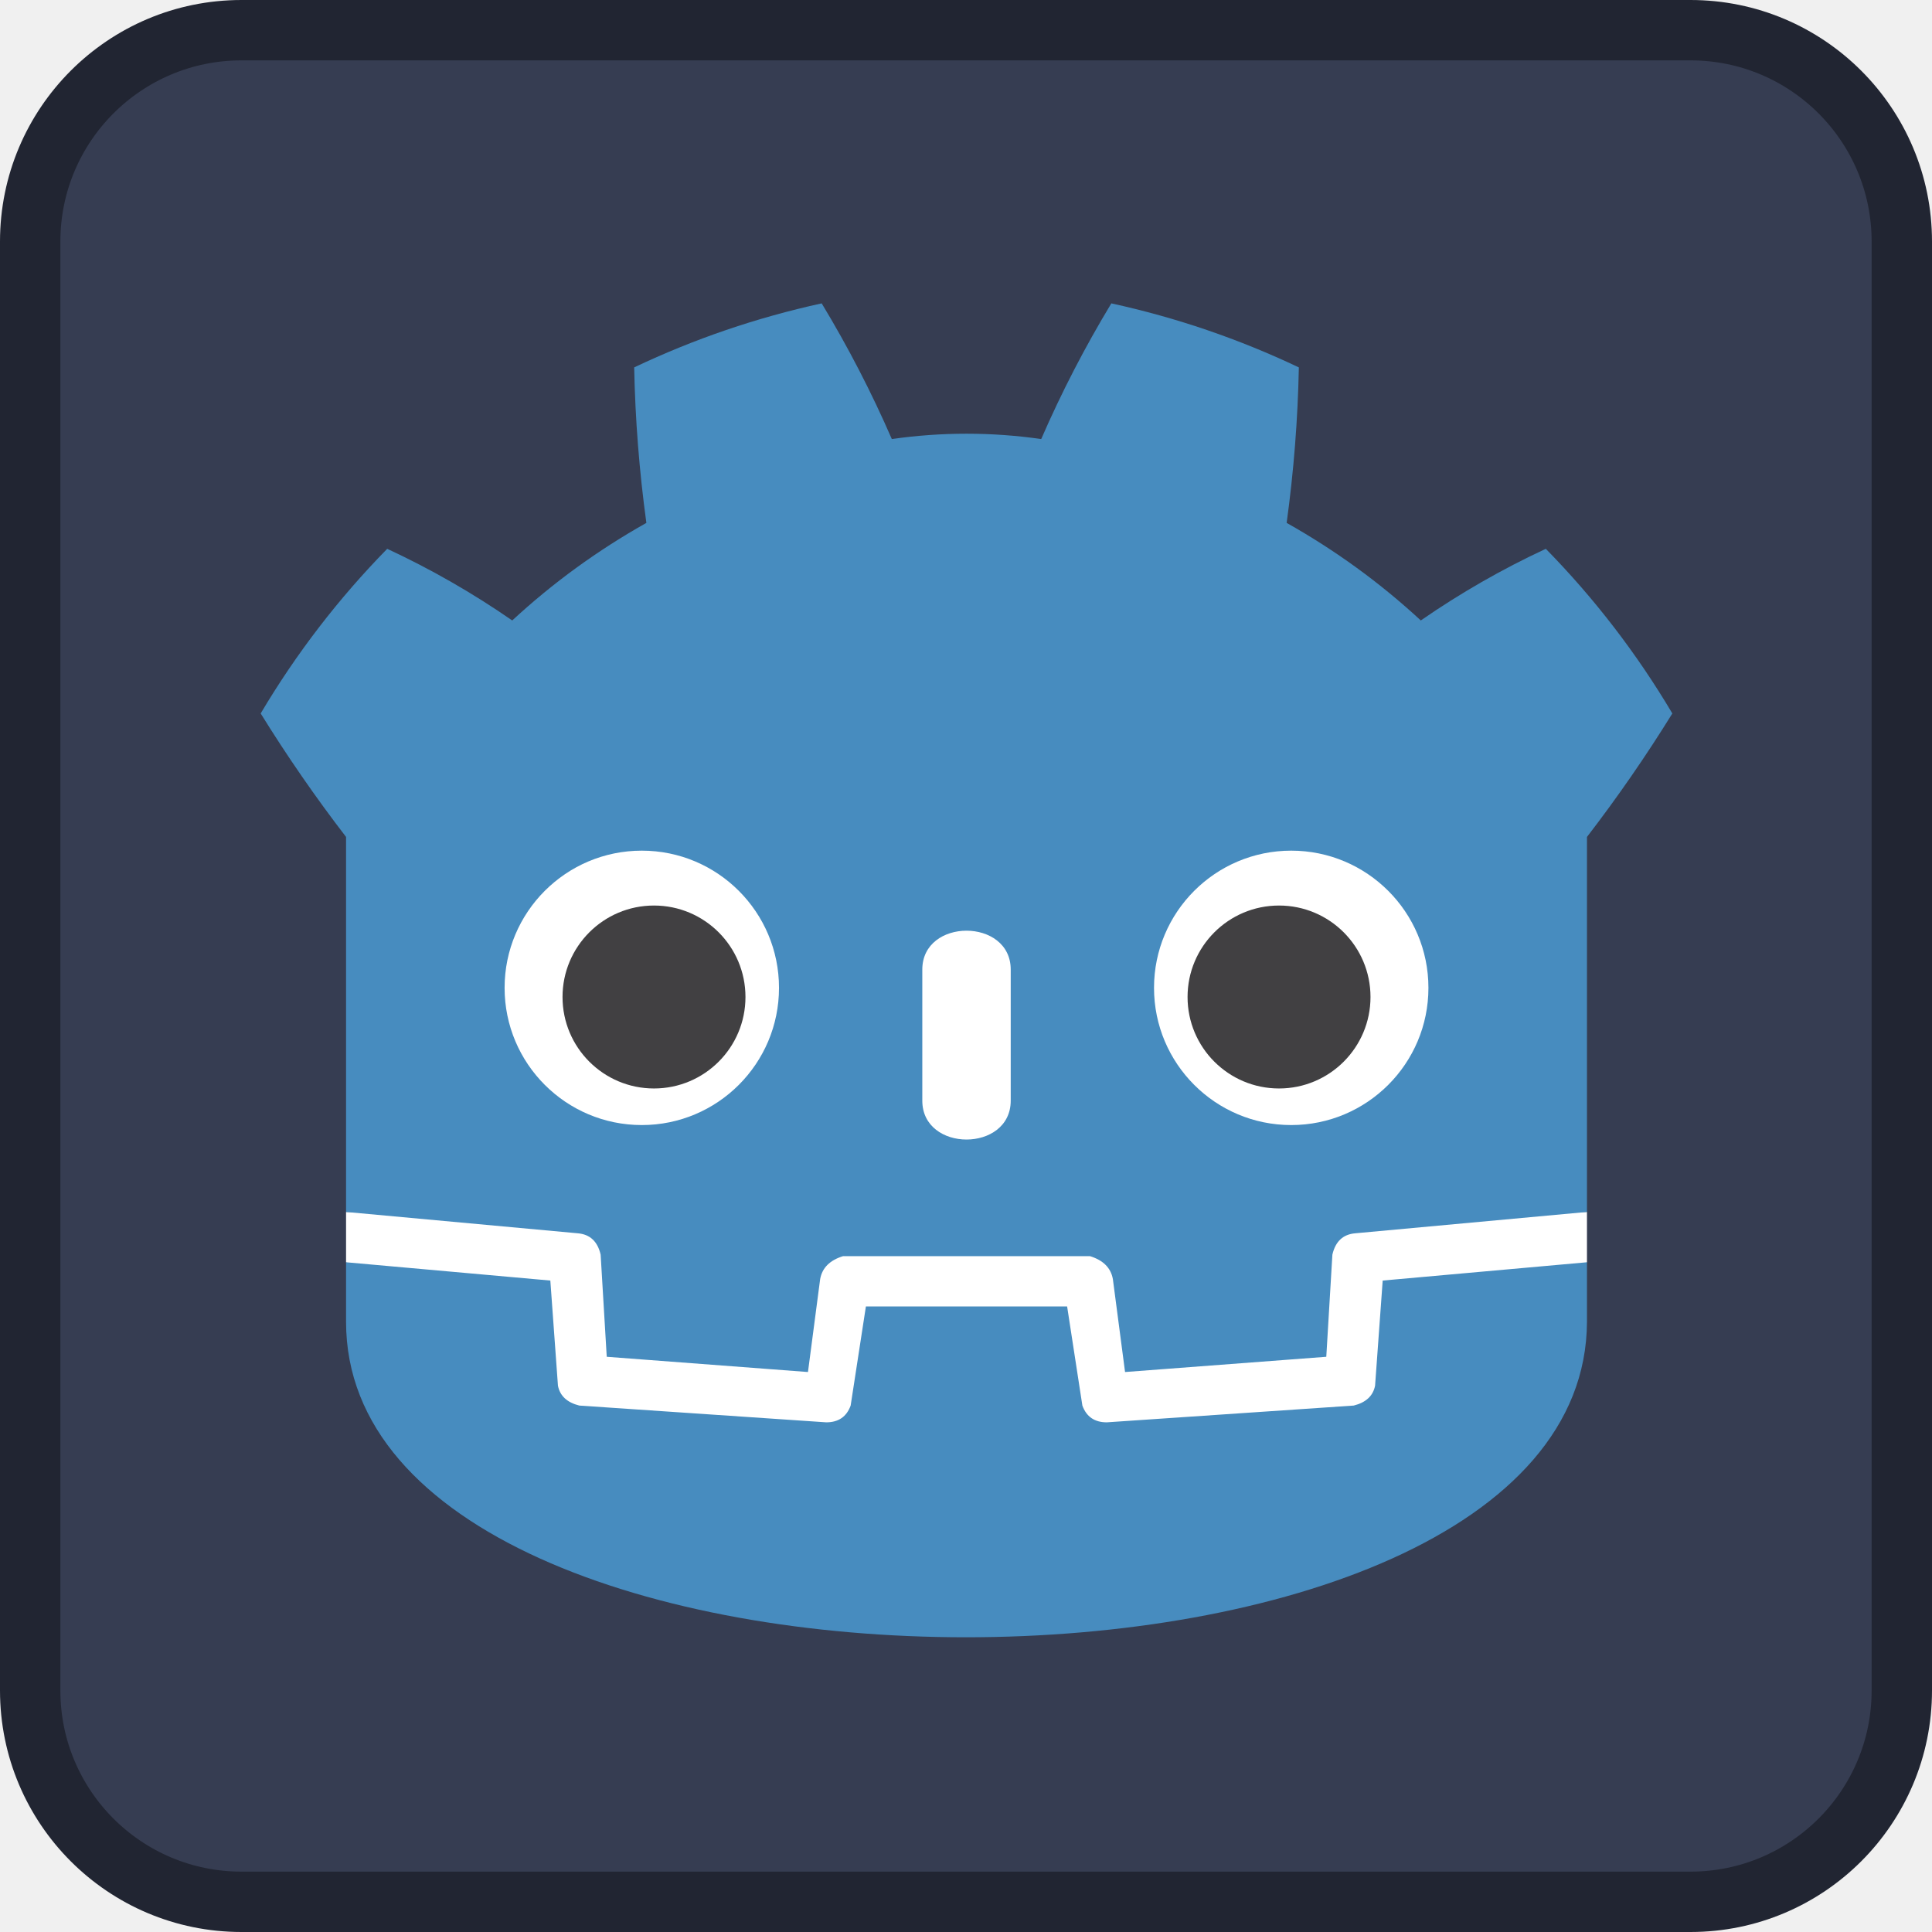
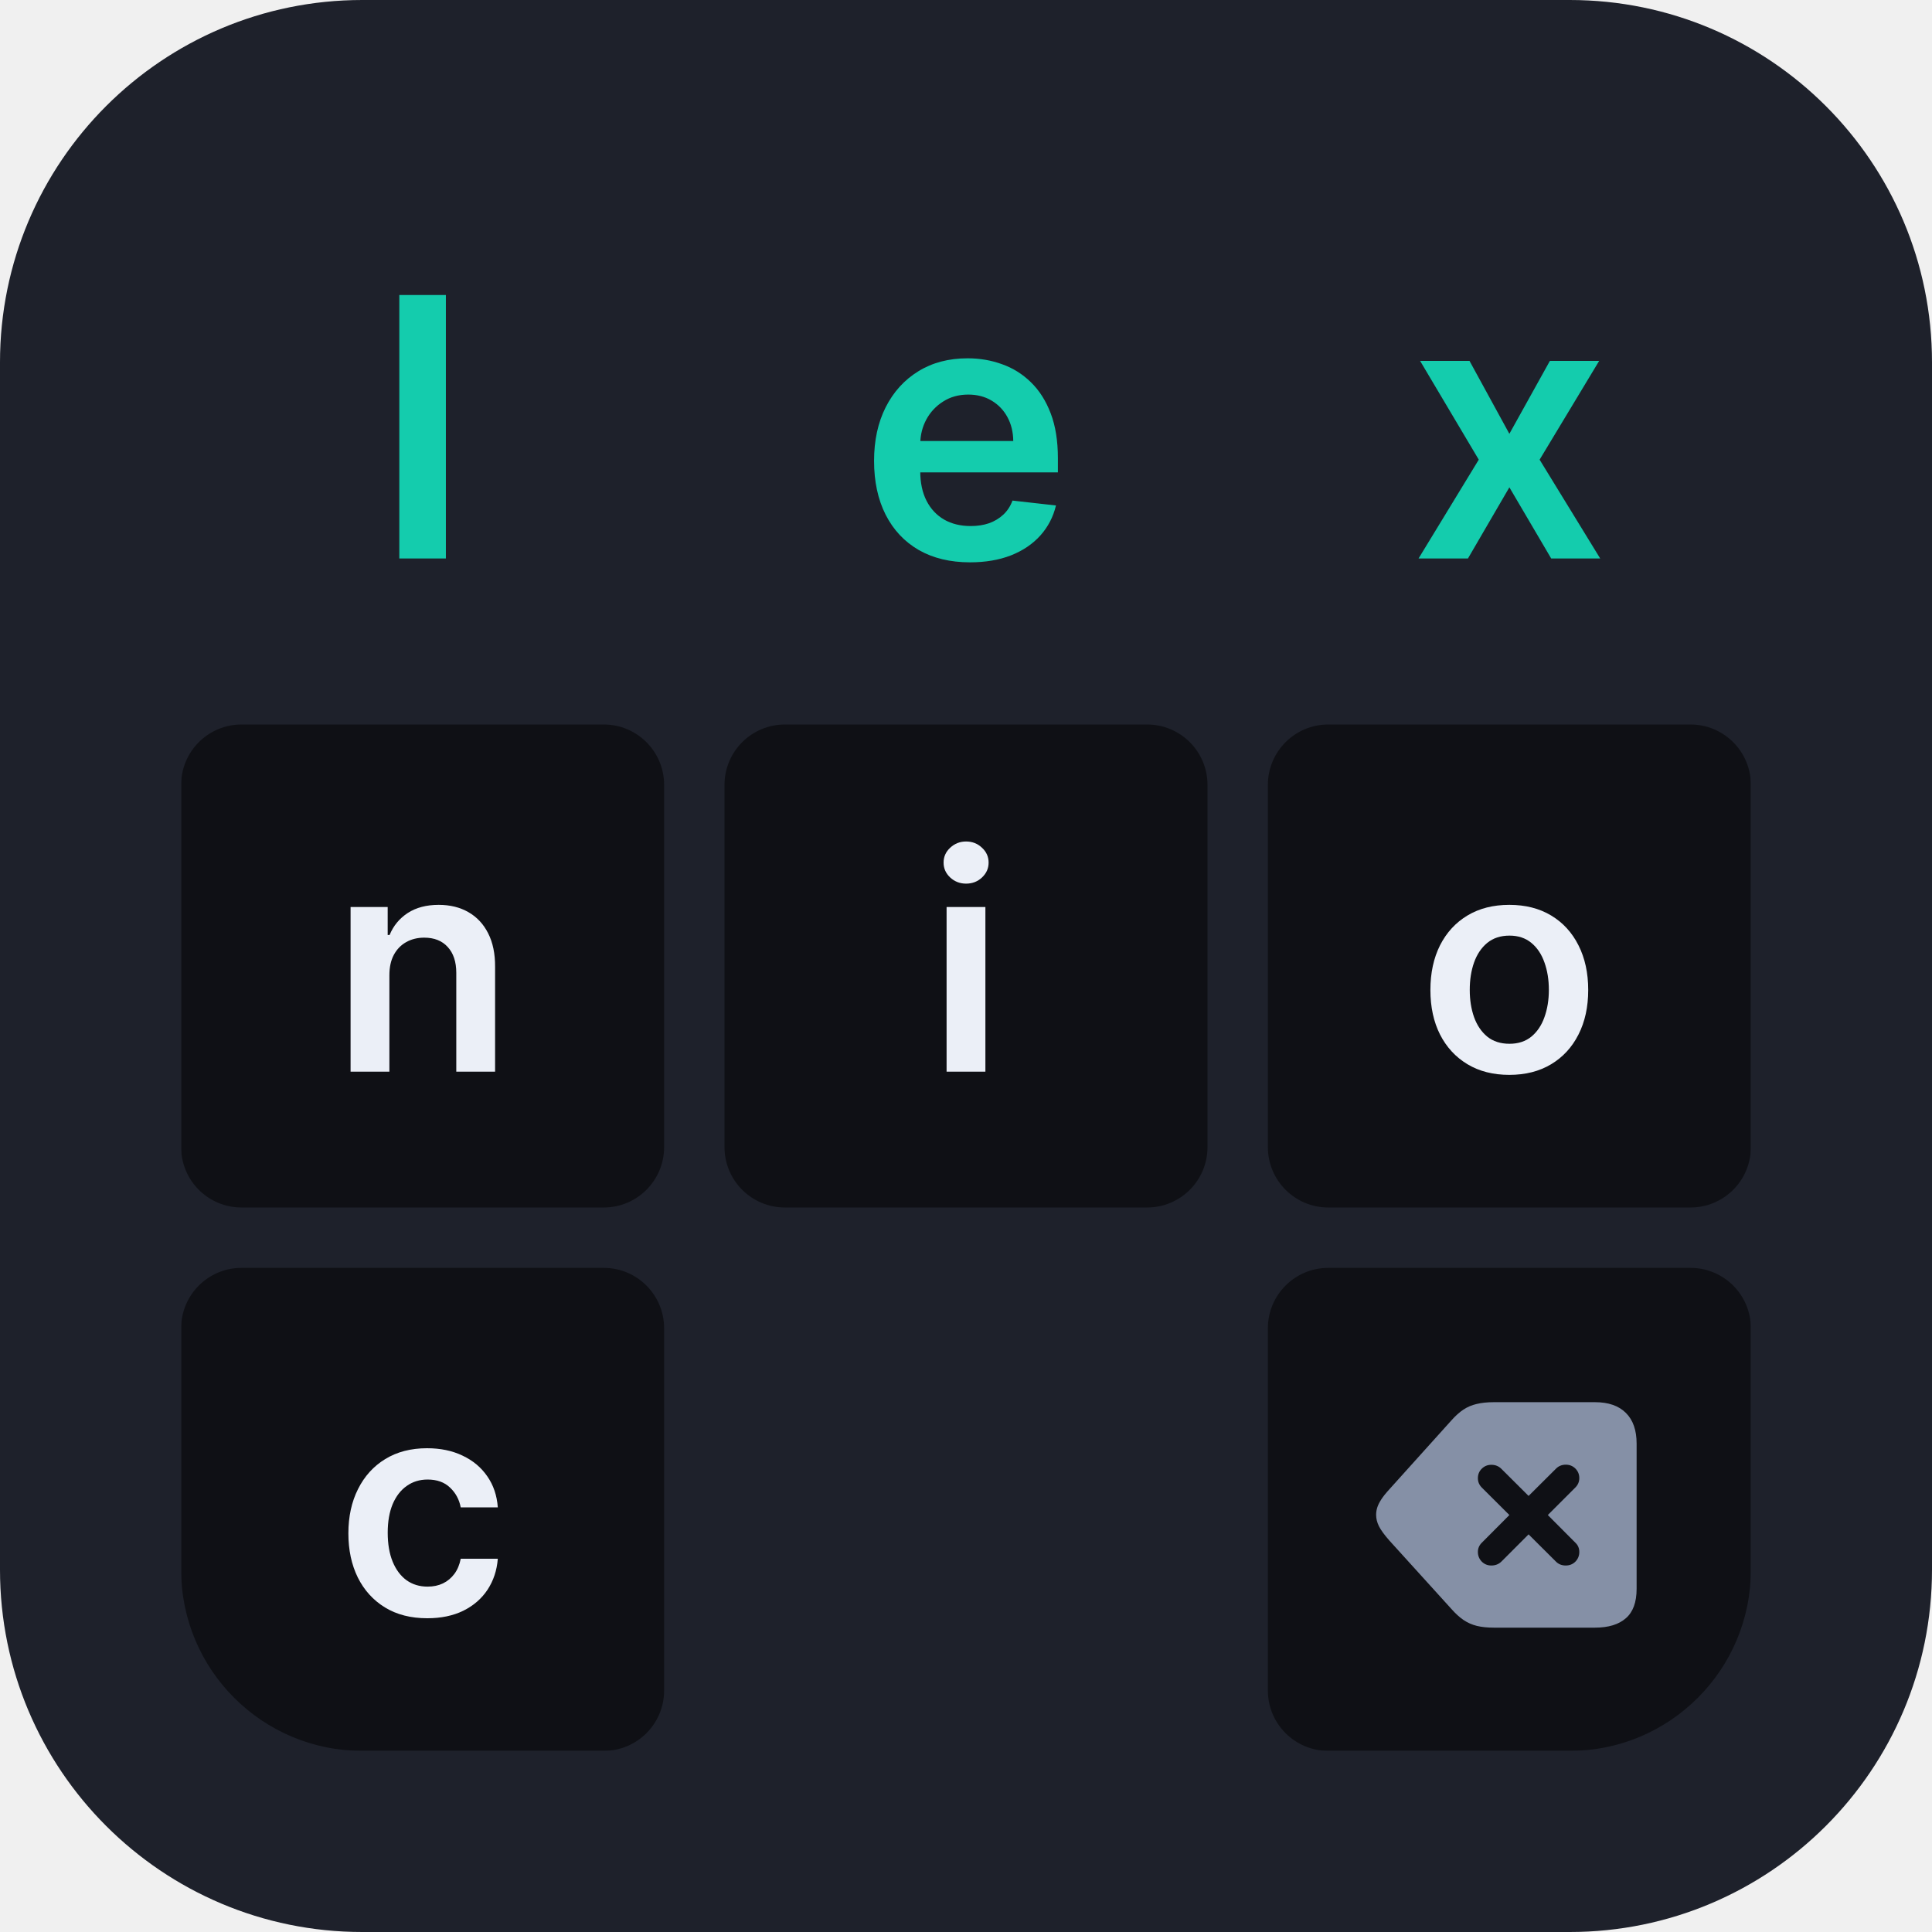
- <svg xmlns="http://www.w3.org/2000/svg" width="128" height="128">
-   <rect width="124" height="124" x="2" y="2" fill="#363d52" stroke="#212532" stroke-width="4" rx="14" />
-   <g fill="#fff" transform="translate(12.322 12.322)scale(.101)">
-     <path d="M105 673v33q407 354 814 0v-33z" />
-     <path fill="#478cbf" d="m105 673 152 14q12 1 15 14l4 67 132 10 8-61q2-11 15-15h162q13 4 15 15l8 61 132-10 4-67q3-13 15-14l152-14V427q30-39 56-81-35-59-83-108-43 20-82 47-40-37-88-64 7-51 8-102-59-28-123-42-26 43-46 89-49-7-98 0-20-46-46-89-64 14-123 42 1 51 8 102-48 27-88 64-39-27-82-47-48 49-83 108 26 42 56 81zm0 33v39c0 276 813 276 814 0v-39l-134 12-5 69q-2 10-14 13l-162 11q-12 0-16-11l-10-65H446l-10 65q-4 11-16 11l-162-11q-12-3-14-13l-5-69z" />
-     <path d="M483 600c0 34 58 34 58 0v-86c0-34-58-34-58 0z" />
-     <circle cx="725" cy="526" r="90" />
-     <circle cx="299" cy="526" r="90" />
+ <svg xmlns="http://www.w3.org/2000/svg" width="128" height="128" viewBox="0 0 128 128" fill="none">
+   <g clip-path="url(#clip0_1586_15)">
+     <rect width="128" height="128" rx="24" fill="#1E212B" />
+     <g clip-path="url(#clip1_1586_15)">
+       <path d="M29.541 19.546V37H26.456V19.546H29.541Z" fill="#14CCAD" />
+       <path d="M64.267 37.256C62.955 37.256 61.821 36.983 60.867 36.438C59.918 35.886 59.188 35.108 58.676 34.102C58.165 33.091 57.909 31.901 57.909 30.531C57.909 29.185 58.165 28.003 58.676 26.986C59.194 25.963 59.915 25.168 60.841 24.599C61.767 24.026 62.855 23.739 64.106 23.739C64.912 23.739 65.674 23.869 66.39 24.131C67.111 24.386 67.748 24.784 68.299 25.324C68.856 25.864 69.293 26.551 69.611 27.386C69.929 28.216 70.088 29.204 70.088 30.352V31.298H59.358V29.219H67.131C67.125 28.628 66.998 28.102 66.748 27.642C66.498 27.176 66.148 26.81 65.699 26.543C65.256 26.276 64.739 26.142 64.148 26.142C63.517 26.142 62.963 26.296 62.486 26.602C62.009 26.903 61.637 27.301 61.37 27.796C61.108 28.284 60.975 28.821 60.969 29.406V31.222C60.969 31.983 61.108 32.636 61.387 33.182C61.665 33.722 62.054 34.136 62.554 34.426C63.054 34.71 63.64 34.852 64.31 34.852C64.759 34.852 65.165 34.79 65.529 34.665C65.892 34.534 66.208 34.344 66.475 34.094C66.742 33.844 66.944 33.534 67.08 33.165L69.961 33.489C69.779 34.25 69.432 34.915 68.921 35.483C68.415 36.045 67.767 36.483 66.978 36.795C66.188 37.102 65.284 37.256 64.267 37.256Z" fill="#14CCAD" />
+       <path d="M97.358 23.909L100 28.741L102.685 23.909H105.949L102.003 30.454L106.017 37H102.77L100 32.287L97.256 37H93.983L97.972 30.454L94.085 23.909H97.358Z" fill="#14CCAD" />
+       <rect opacity="0.5" x="12" y="48" width="32" height="32" rx="4" fill="black" />
+       <path d="M25.798 64.608V71H23.227V60.091H25.685V61.945H25.812C26.063 61.334 26.463 60.849 27.013 60.489C27.567 60.129 28.251 59.949 29.065 59.949C29.818 59.949 30.474 60.11 31.033 60.432C31.596 60.754 32.032 61.22 32.34 61.831C32.652 62.442 32.806 63.183 32.801 64.054V71H30.23V64.452C30.23 63.722 30.041 63.152 29.662 62.74C29.288 62.328 28.769 62.122 28.107 62.122C27.657 62.122 27.257 62.222 26.906 62.42C26.561 62.615 26.288 62.896 26.09 63.266C25.895 63.635 25.798 64.082 25.798 64.608Z" fill="#EBEFF7" />
+       <rect opacity="0.5" x="48" y="48" width="32" height="32" rx="4" fill="black" />
+       <path d="M62.714 71V60.091H65.285V71H62.714ZM64.006 58.543C63.599 58.543 63.249 58.408 62.955 58.138C62.661 57.863 62.515 57.534 62.515 57.151C62.515 56.762 62.661 56.433 62.955 56.163C63.249 55.889 63.599 55.751 64.006 55.751C64.418 55.751 64.769 55.889 65.057 56.163C65.351 56.433 65.498 56.762 65.498 57.151C65.498 57.534 65.351 57.863 65.057 58.138C64.769 58.408 64.418 58.543 64.006 58.543Z" fill="#EBEFF7" />
+       <rect opacity="0.5" x="84" y="48" width="32" height="32" rx="4" fill="black" />
+       <path d="M99.996 71.213C98.93 71.213 98.007 70.979 97.226 70.51C96.444 70.041 95.838 69.385 95.407 68.543C94.981 67.7 94.768 66.715 94.768 65.588C94.768 64.461 94.981 63.474 95.407 62.626C95.838 61.779 96.444 61.121 97.226 60.652C98.007 60.183 98.93 59.949 99.996 59.949C101.061 59.949 101.984 60.183 102.765 60.652C103.547 61.121 104.15 61.779 104.577 62.626C105.007 63.474 105.223 64.461 105.223 65.588C105.223 66.715 105.007 67.7 104.577 68.543C104.15 69.385 103.547 70.041 102.765 70.51C101.984 70.979 101.061 71.213 99.996 71.213ZM100.01 69.153C100.587 69.153 101.07 68.995 101.459 68.678C101.847 68.356 102.136 67.925 102.325 67.385C102.519 66.845 102.616 66.244 102.616 65.581C102.616 64.913 102.519 64.31 102.325 63.77C102.136 63.225 101.847 62.792 101.459 62.47C101.07 62.148 100.587 61.987 100.01 61.987C99.418 61.987 98.925 62.148 98.532 62.47C98.144 62.792 97.853 63.225 97.659 63.77C97.469 64.31 97.375 64.913 97.375 65.581C97.375 66.244 97.469 66.845 97.659 67.385C97.853 67.925 98.144 68.356 98.532 68.678C98.925 68.995 99.418 69.153 100.01 69.153Z" fill="#EBEFF7" />
+       <rect opacity="0.5" x="12" y="84" width="32" height="32" rx="4" fill="black" />
+       <path d="M28.308 107.213C27.219 107.213 26.284 106.974 25.503 106.496C24.726 106.018 24.127 105.357 23.706 104.514C23.289 103.667 23.081 102.691 23.081 101.588C23.081 100.48 23.294 99.502 23.72 98.655C24.146 97.803 24.747 97.14 25.524 96.666C26.305 96.188 27.229 95.949 28.294 95.949C29.179 95.949 29.963 96.112 30.645 96.439C31.331 96.761 31.878 97.218 32.285 97.81C32.693 98.397 32.925 99.083 32.981 99.869H30.524C30.424 99.344 30.188 98.906 29.814 98.555C29.444 98.2 28.95 98.023 28.329 98.023C27.804 98.023 27.342 98.165 26.944 98.449C26.547 98.728 26.237 99.131 26.014 99.656C25.796 100.182 25.687 100.812 25.687 101.545C25.687 102.289 25.796 102.928 26.014 103.463C26.232 103.993 26.537 104.403 26.93 104.692C27.328 104.976 27.794 105.118 28.329 105.118C28.708 105.118 29.047 105.047 29.345 104.905C29.648 104.758 29.901 104.547 30.105 104.273C30.308 103.998 30.448 103.664 30.524 103.271H32.981C32.92 104.043 32.693 104.727 32.3 105.324C31.907 105.916 31.372 106.38 30.694 106.716C30.017 107.047 29.222 107.213 28.308 107.213Z" fill="#EBEFF7" />
+       <rect opacity="0.5" x="84" y="84" width="32" height="32" rx="4" fill="black" />
+       <path d="M105.672 107.836H98.969C98.537 107.836 98.162 107.797 97.844 107.719C97.526 107.641 97.232 107.51 96.961 107.328C96.695 107.146 96.427 106.901 96.156 106.594L92.047 102.062C91.713 101.682 91.484 101.367 91.359 101.117C91.234 100.867 91.172 100.615 91.172 100.359C91.172 100.193 91.198 100.029 91.25 99.867C91.302 99.706 91.391 99.529 91.516 99.336C91.641 99.143 91.818 98.922 92.047 98.672L96.148 94.117C96.419 93.81 96.688 93.568 96.953 93.391C97.224 93.213 97.518 93.088 97.836 93.016C98.159 92.938 98.537 92.898 98.969 92.898H105.672C106.562 92.898 107.245 93.135 107.719 93.609C108.193 94.078 108.43 94.755 108.43 95.641V105.266C108.43 106.151 108.193 106.799 107.719 107.211C107.245 107.628 106.562 107.836 105.672 107.836ZM98.805 103.719C99.076 103.719 99.299 103.63 99.477 103.453L101.273 101.656L103.078 103.453C103.25 103.63 103.469 103.719 103.734 103.719C103.99 103.719 104.203 103.633 104.375 103.461C104.547 103.284 104.633 103.07 104.633 102.82C104.633 102.57 104.542 102.362 104.359 102.195L102.547 100.375L104.367 98.555C104.544 98.378 104.633 98.169 104.633 97.93C104.633 97.68 104.547 97.469 104.375 97.297C104.203 97.125 103.992 97.039 103.742 97.039C103.482 97.039 103.266 97.125 103.094 97.297L101.273 99.109L99.461 97.305C99.284 97.133 99.065 97.047 98.805 97.047C98.555 97.047 98.344 97.133 98.172 97.305C98 97.471 97.914 97.682 97.914 97.938C97.914 98.177 98.003 98.385 98.18 98.562L100 100.375L98.18 102.203C98.003 102.375 97.914 102.581 97.914 102.82C97.914 103.07 98 103.284 98.172 103.461C98.344 103.633 98.555 103.719 98.805 103.719Z" fill="#8590A6" />
+     </g>
  </g>
-   <g fill="#414042" transform="translate(12.322 12.322)scale(.101)">
-     <circle cx="307" cy="532" r="60" />
-     <circle cx="717" cy="532" r="60" />
-   </g>
+   <defs>
+     <clipPath id="clip0_1586_15">
+       <rect width="128" height="128" fill="white" />
+     </clipPath>
+     <clipPath id="clip1_1586_15">
+       <rect x="12" y="12" width="104" height="104" rx="12" fill="white" />
+     </clipPath>
+   </defs>
</svg>
